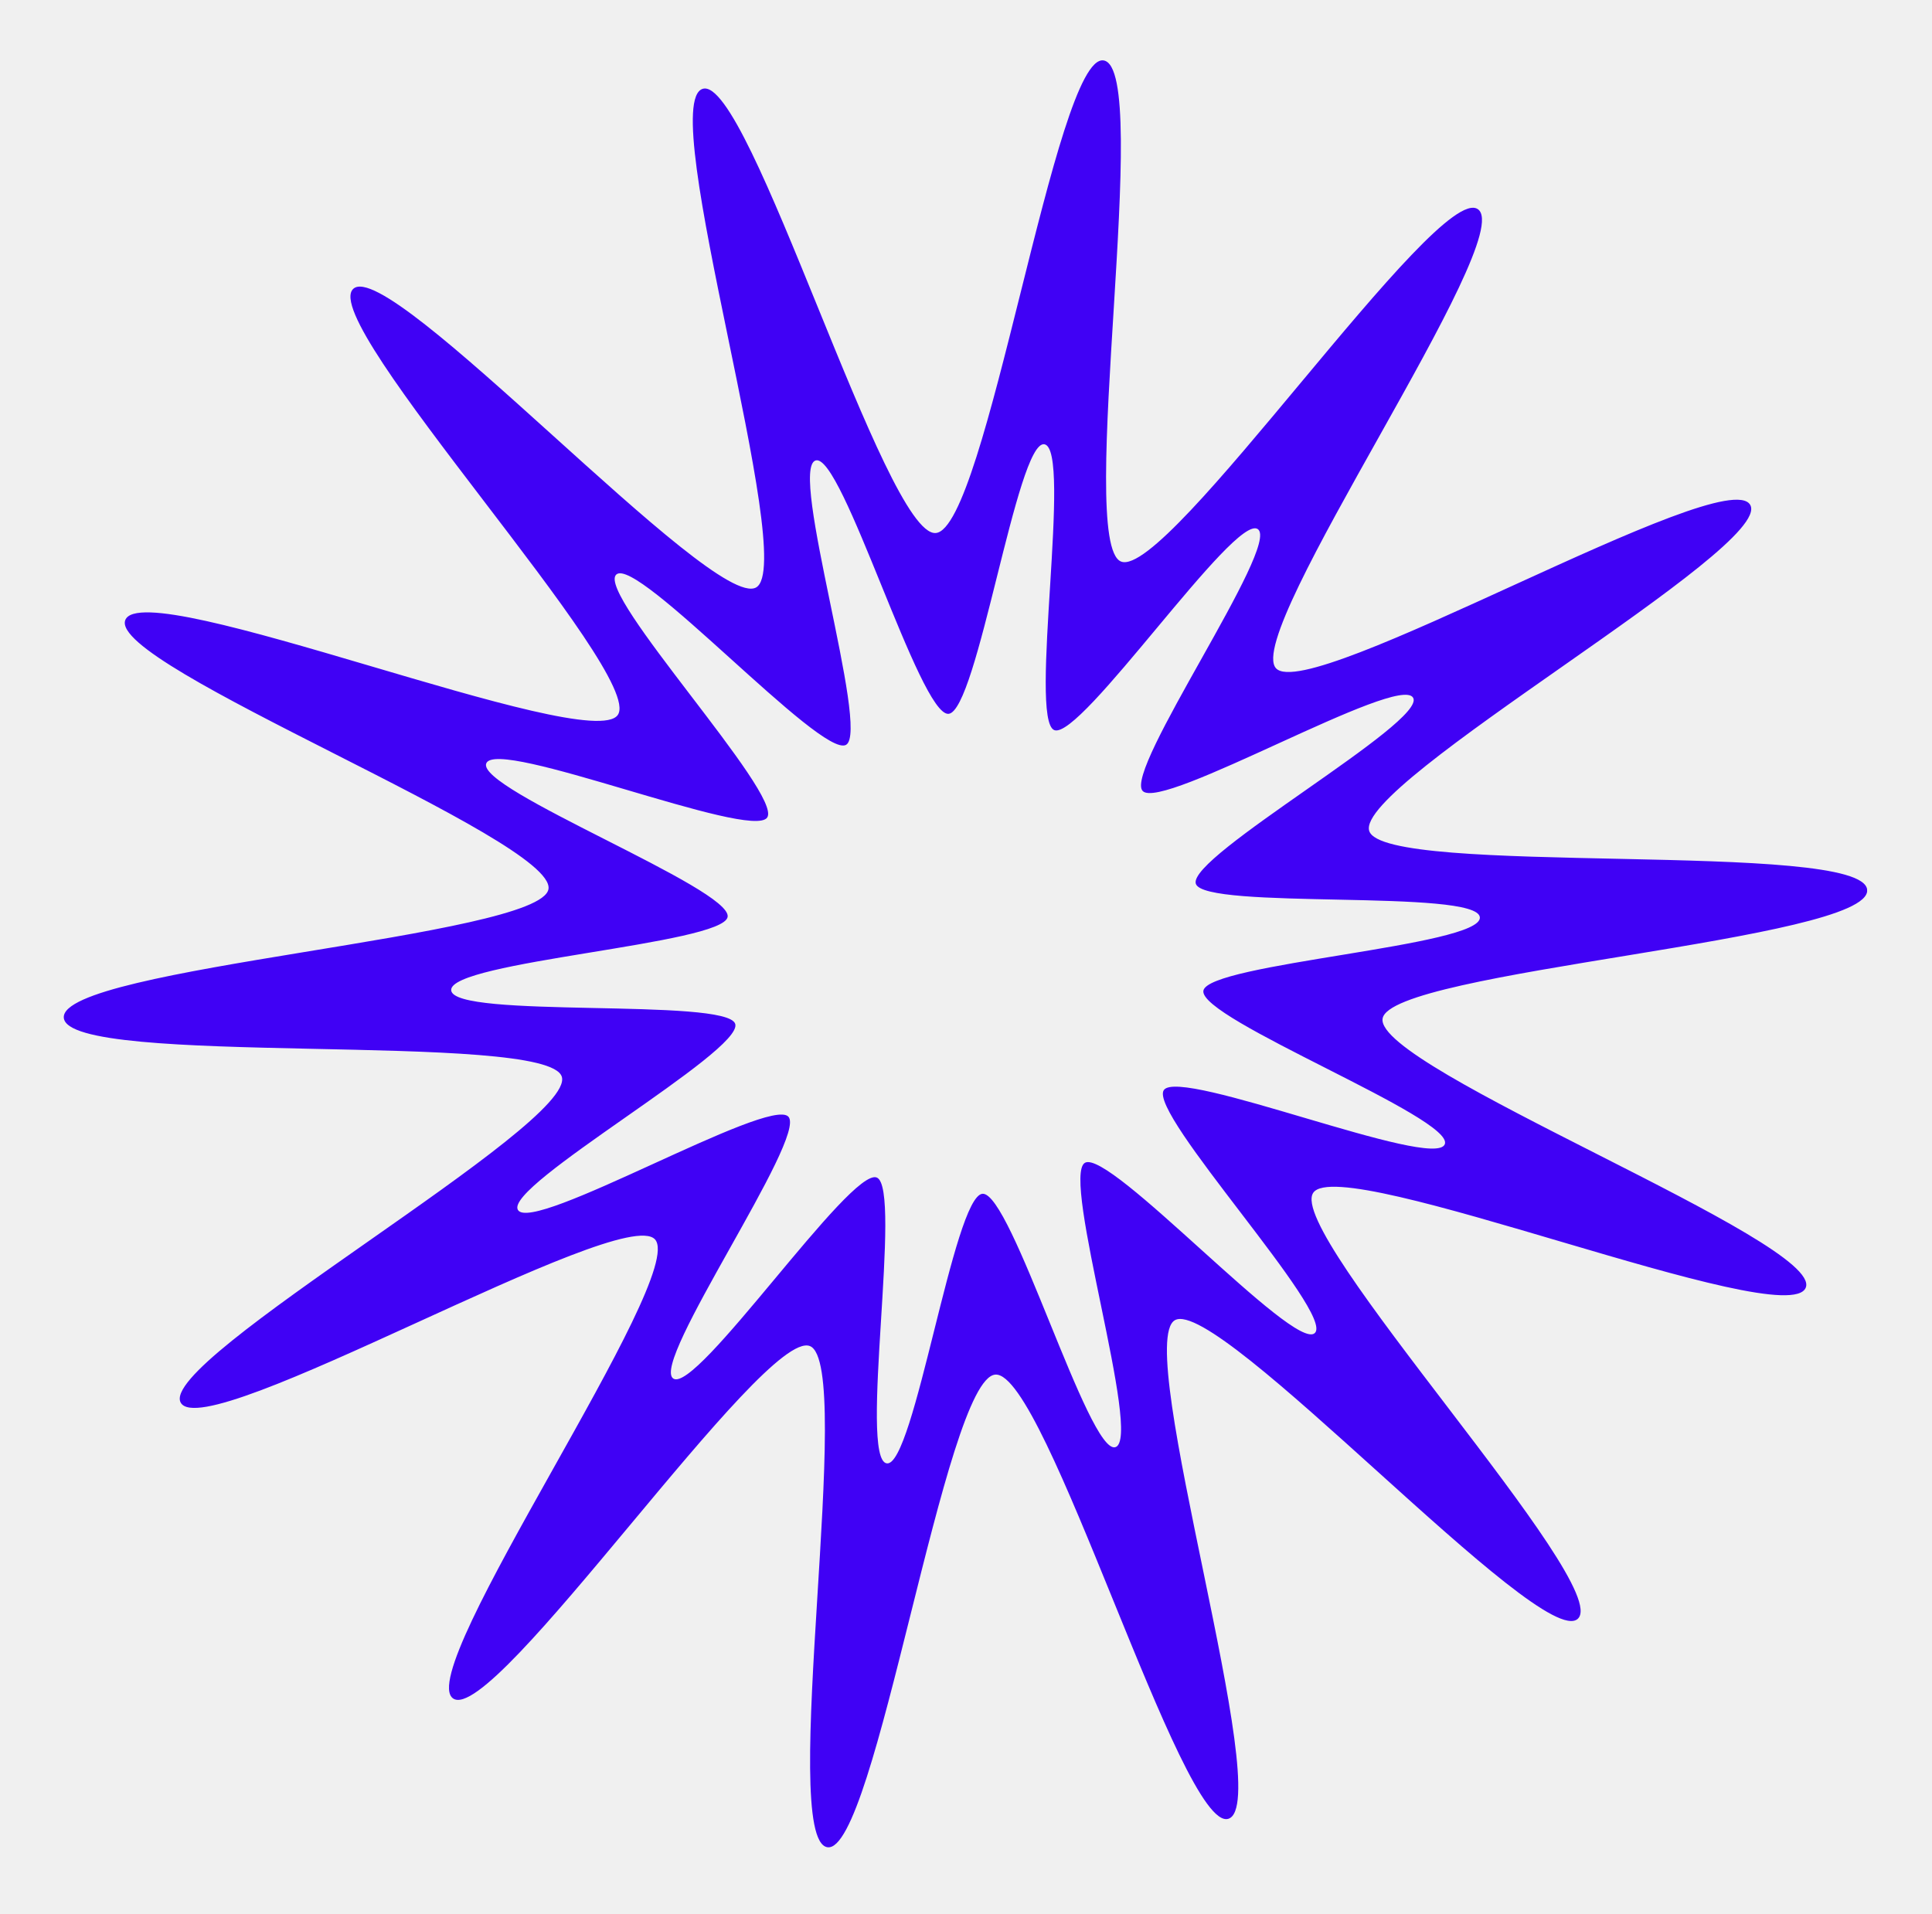
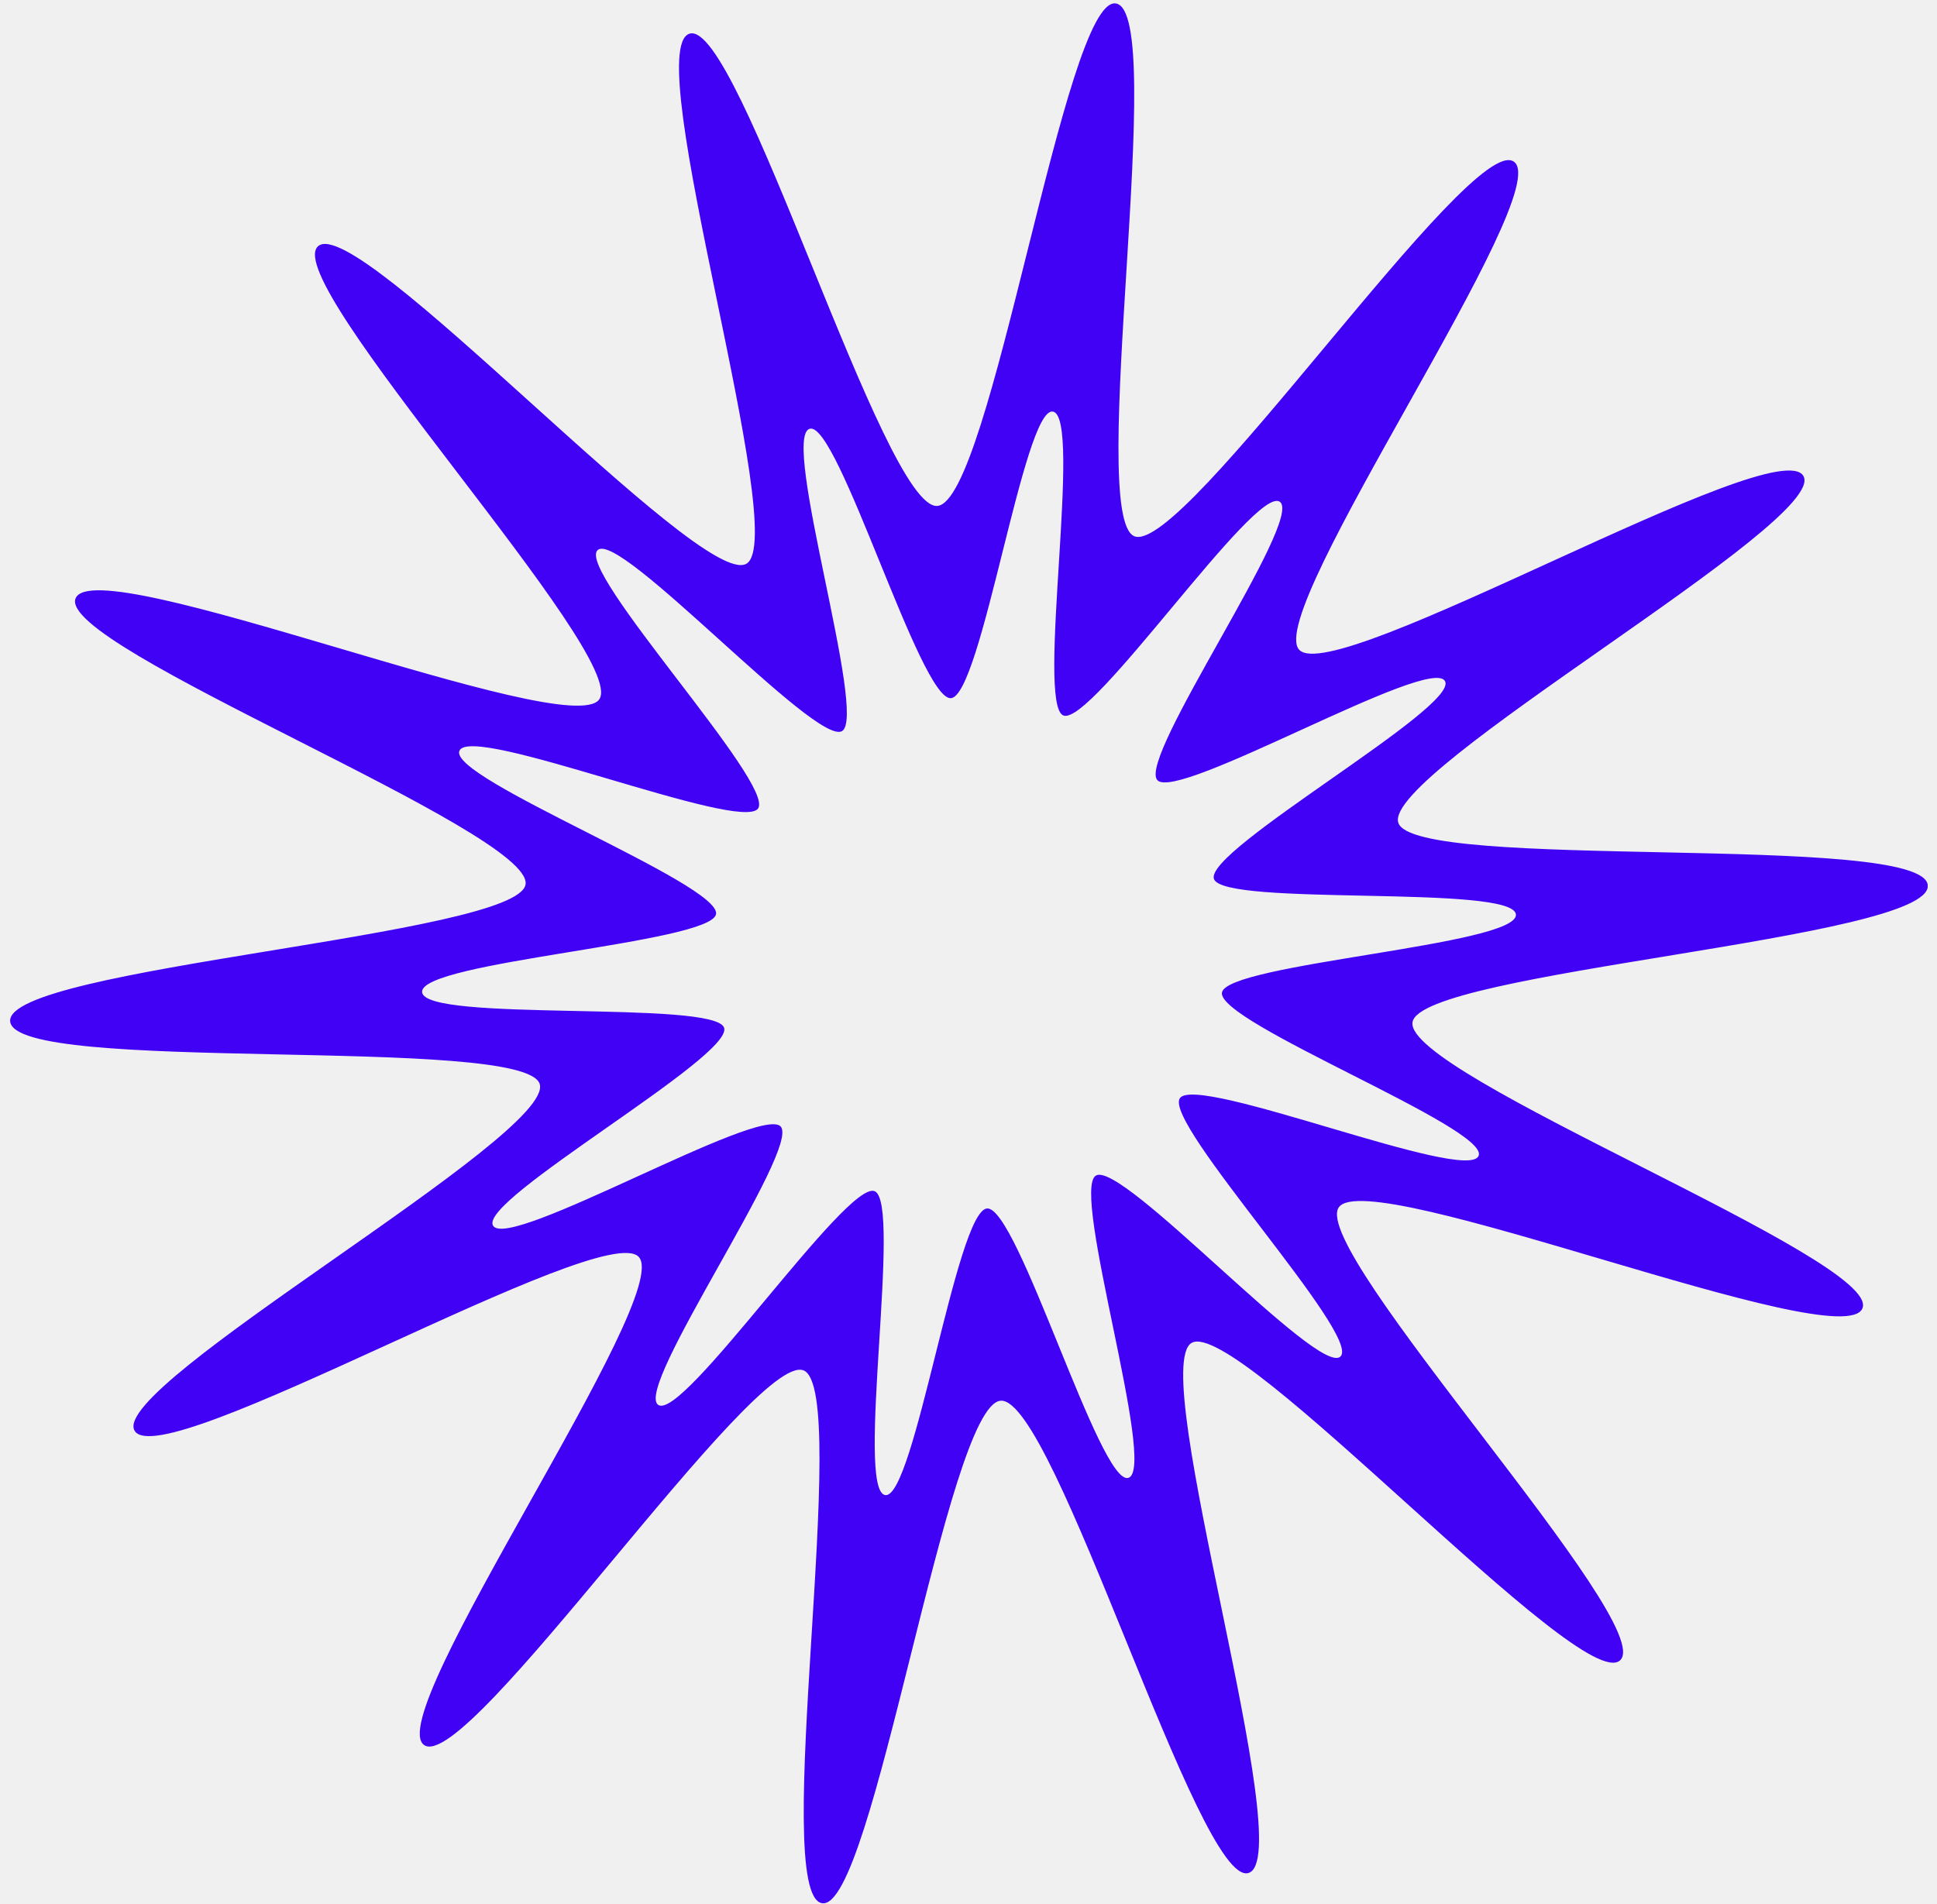
- <svg xmlns="http://www.w3.org/2000/svg" width="315" height="312" viewBox="0 0 315 312" fill="none">
-   <mask id="mask0_71_11" style="mask-type:luminance" maskUnits="userSpaceOnUse" x="0" y="0" width="315" height="312">
-     <path d="M0 20.844L294.203 0L314.766 290.188L20.562 311.031L0 20.844Z" fill="white" />
-   </mask>
-   <g mask="url(#mask0_71_11)">
-     <mask id="mask1_71_11" style="mask-type:luminance" maskUnits="userSpaceOnUse" x="0" y="0" width="315" height="312">
-       <path d="M0 20.844L294.203 0L314.766 290.188L20.562 311.031L0 20.844Z" fill="white" />
+ <svg xmlns="http://www.w3.org/2000/svg" width="297" height="292" viewBox="694 76 297 292" fill="none">
+   <defs>
+     <mask id="mask1_83_5" style="mask-type:luminance" maskUnits="userSpaceOnUse" x="694" y="76" width="297" height="292">
+       <path d="M694.667 76H990.667V368H694.667V76Z" fill="white" />
    </mask>
-     <g mask="url(#mask1_71_11)">
-       <path d="M304.432 145.115C303.849 136.87 225.537 143.078 223.24 135.484C220.865 127.646 289.333 89.271 285.36 82.328C281.318 75.276 213.505 114.896 208.047 108.974C202.563 103.026 247.62 38.698 240.953 34.109C234.318 29.542 190.344 94.583 182.781 91.568C175.344 88.615 188.031 11.099 179.932 9.854C172.11 8.651 160.807 86.333 152.557 86.917C144.313 87.5 122.172 12.182 114.578 14.484C106.74 16.859 130.229 91.802 123.287 95.787C116.235 99.823 63.521 41.635 57.599 47.099C51.651 52.583 105.323 109.906 100.729 116.578C96.162 123.208 23.438 93.537 20.432 101.099C17.474 108.536 90.672 136.865 89.427 144.964C88.219 152.807 9.818 157.698 10.401 165.948C10.985 174.198 89.297 167.99 91.599 175.578C93.974 183.422 25.5 221.797 29.474 228.734C33.516 235.792 101.333 196.172 106.787 202.094C112.276 208.042 67.214 272.365 73.88 276.958C80.516 281.521 124.49 216.479 132.052 219.495C139.49 222.453 126.802 299.964 134.901 301.214C142.74 302.417 154.042 224.729 162.287 224.146C170.537 223.562 192.677 298.88 200.271 296.578C208.11 294.203 184.62 219.26 191.557 215.276C198.615 211.24 251.328 269.427 257.25 263.964C263.198 258.479 209.526 201.156 214.12 194.49C218.688 187.854 291.412 217.526 294.417 209.964C297.375 202.526 224.172 174.198 225.422 166.099C226.62 158.26 305.016 153.365 304.432 145.115ZM235.563 186.583C233.844 190.891 192.365 173.969 189.755 177.75C187.141 181.552 217.755 214.25 214.365 217.38C210.99 220.49 180.922 187.297 176.891 189.609C172.927 191.875 186.333 234.63 181.854 235.979C177.521 237.292 164.896 194.328 160.193 194.661C155.49 194.995 149.037 239.307 144.573 238.62C139.953 237.906 147.193 193.698 142.948 192.01C138.641 190.297 113.552 227.396 109.766 224.786C105.964 222.172 131.667 185.479 128.542 182.089C125.427 178.714 86.745 201.312 84.438 197.286C82.167 193.328 121.229 171.438 119.875 166.964C118.563 162.635 73.896 166.177 73.563 161.474C73.229 156.771 117.948 153.979 118.636 149.505C119.349 144.891 77.594 128.724 79.281 124.479C81 120.172 122.479 137.094 125.083 133.312C127.703 129.51 97.089 96.812 100.479 93.688C103.854 90.573 133.917 123.766 137.948 121.453C141.912 119.188 128.505 76.432 132.985 75.083C137.318 73.771 149.943 116.734 154.646 116.401C159.354 116.068 165.802 71.755 170.271 72.443C174.886 73.156 167.651 117.365 171.891 119.052C176.203 120.771 201.287 83.672 205.073 86.276C208.88 88.891 183.172 125.583 186.302 128.974C189.417 132.349 228.094 109.75 230.401 113.776C232.672 117.74 193.61 139.625 194.969 144.099C196.281 148.432 240.948 144.885 241.281 149.589C241.615 154.297 196.891 157.083 196.203 161.557C195.49 166.177 237.25 182.339 235.563 186.583Z" fill="#4001F5" />
+     <mask id="mask2_83_5" style="mask-type:luminance" maskUnits="userSpaceOnUse" x="685" y="66" width="315" height="312">
+       <path d="M685.156 87.521L979.359 66.677L999.922 356.865L705.719 377.708L685.156 87.521Z" fill="white" />
+     </mask>
+     <mask id="mask3_83_5" style="mask-type:luminance" maskUnits="userSpaceOnUse" x="685" y="66" width="315" height="312">
+       <path d="M685.156 87.521L979.359 66.677L999.922 356.865L705.719 377.708L685.156 87.521Z" fill="white" />
+     </mask>
+   </defs>
+   <g mask="url(#mask1_83_5)">
+     <mask id="mask2_83_5" style="mask-type:luminance" maskUnits="userSpaceOnUse" x="685" y="66" width="315" height="312">
+       <path d="M685.156 87.521L979.359 66.677L999.922 356.865L705.719 377.708L685.156 87.521Z" fill="white" />
+     </mask>
+     <g mask="url(#mask2_83_5)">
+       <mask id="mask3_83_5" style="mask-type:luminance" maskUnits="userSpaceOnUse" x="685" y="66" width="315" height="312">
+         <path d="M685.156 87.521L979.359 66.677L999.922 356.865L705.719 377.708L685.156 87.521Z" fill="white" />
+       </mask>
+       <g mask="url(#mask3_83_5)">
+         <path d="M989.589 211.792C989.005 203.547 910.693 209.755 908.396 202.161C906.021 194.323 974.49 155.948 970.516 149.005C966.474 141.953 898.662 181.573 893.203 175.651C887.719 169.703 932.776 105.375 926.11 100.786C919.474 96.219 875.5 161.26 867.938 158.245C860.5 155.292 873.188 77.776 865.089 76.531C857.266 75.328 845.964 153.01 837.714 153.594C829.469 154.177 807.328 78.859 799.735 81.161C791.896 83.536 815.386 158.479 808.443 162.463C801.391 166.5 748.677 108.312 742.755 113.776C736.807 119.26 790.479 176.583 785.886 183.255C781.318 189.885 708.594 160.213 705.589 167.776C702.63 175.213 775.828 203.542 774.583 211.641C773.375 219.484 694.974 224.375 695.557 232.625C696.141 240.875 774.453 234.667 776.755 242.255C779.13 250.099 710.656 288.474 714.63 295.411C718.672 302.469 786.49 262.849 791.943 268.771C797.432 274.719 752.37 339.042 759.037 343.635C765.672 348.198 809.646 283.156 817.208 286.172C824.646 289.13 811.958 366.641 820.057 367.891C827.896 369.094 839.198 291.406 847.443 290.823C855.693 290.24 877.833 365.557 885.427 363.255C893.266 360.88 869.776 285.937 876.714 281.953C883.771 277.917 936.485 336.104 942.406 330.641C948.354 325.156 894.682 267.833 899.276 261.167C903.844 254.531 976.568 284.203 979.573 276.641C982.531 269.203 909.328 240.875 910.578 232.776C911.776 224.937 990.172 220.042 989.589 211.792ZM920.719 253.26C919 257.568 877.521 240.646 874.912 244.427C872.297 248.229 902.912 280.927 899.521 284.057C896.146 287.167 866.078 253.974 862.047 256.286C858.083 258.552 871.49 301.307 867.011 302.656C862.677 303.969 850.052 261.005 845.349 261.338C840.646 261.672 834.193 305.984 829.729 305.297C825.11 304.583 832.349 260.375 828.104 258.687C823.797 256.974 798.708 294.073 794.922 291.463C791.12 288.849 816.823 252.156 813.698 248.766C810.583 245.391 771.901 267.99 769.594 263.963C767.323 260.005 806.386 238.115 805.031 233.641C803.719 229.312 759.052 232.854 758.719 228.151C758.386 223.448 803.104 220.656 803.792 216.182C804.505 211.568 762.75 195.401 764.438 191.156C766.156 186.849 807.636 203.771 810.24 199.99C812.86 196.187 782.245 163.49 785.636 160.365C789.011 157.25 819.073 190.443 823.104 188.13C827.068 185.865 813.662 143.109 818.141 141.76C822.474 140.448 835.099 183.411 839.802 183.078C844.511 182.745 850.958 138.432 855.427 139.12C860.042 139.833 852.807 184.042 857.047 185.729C861.36 187.448 886.443 150.349 890.229 152.953C894.037 155.568 868.328 192.26 871.458 195.651C874.573 199.026 913.25 176.427 915.557 180.453C917.828 184.417 878.766 206.302 880.125 210.776C881.438 215.109 926.104 211.562 926.438 216.266C926.771 220.974 882.047 223.76 881.36 228.234C880.646 232.854 922.406 249.016 920.719 253.26Z" fill="#4001F5" />
+       </g>
    </g>
  </g>
</svg>
